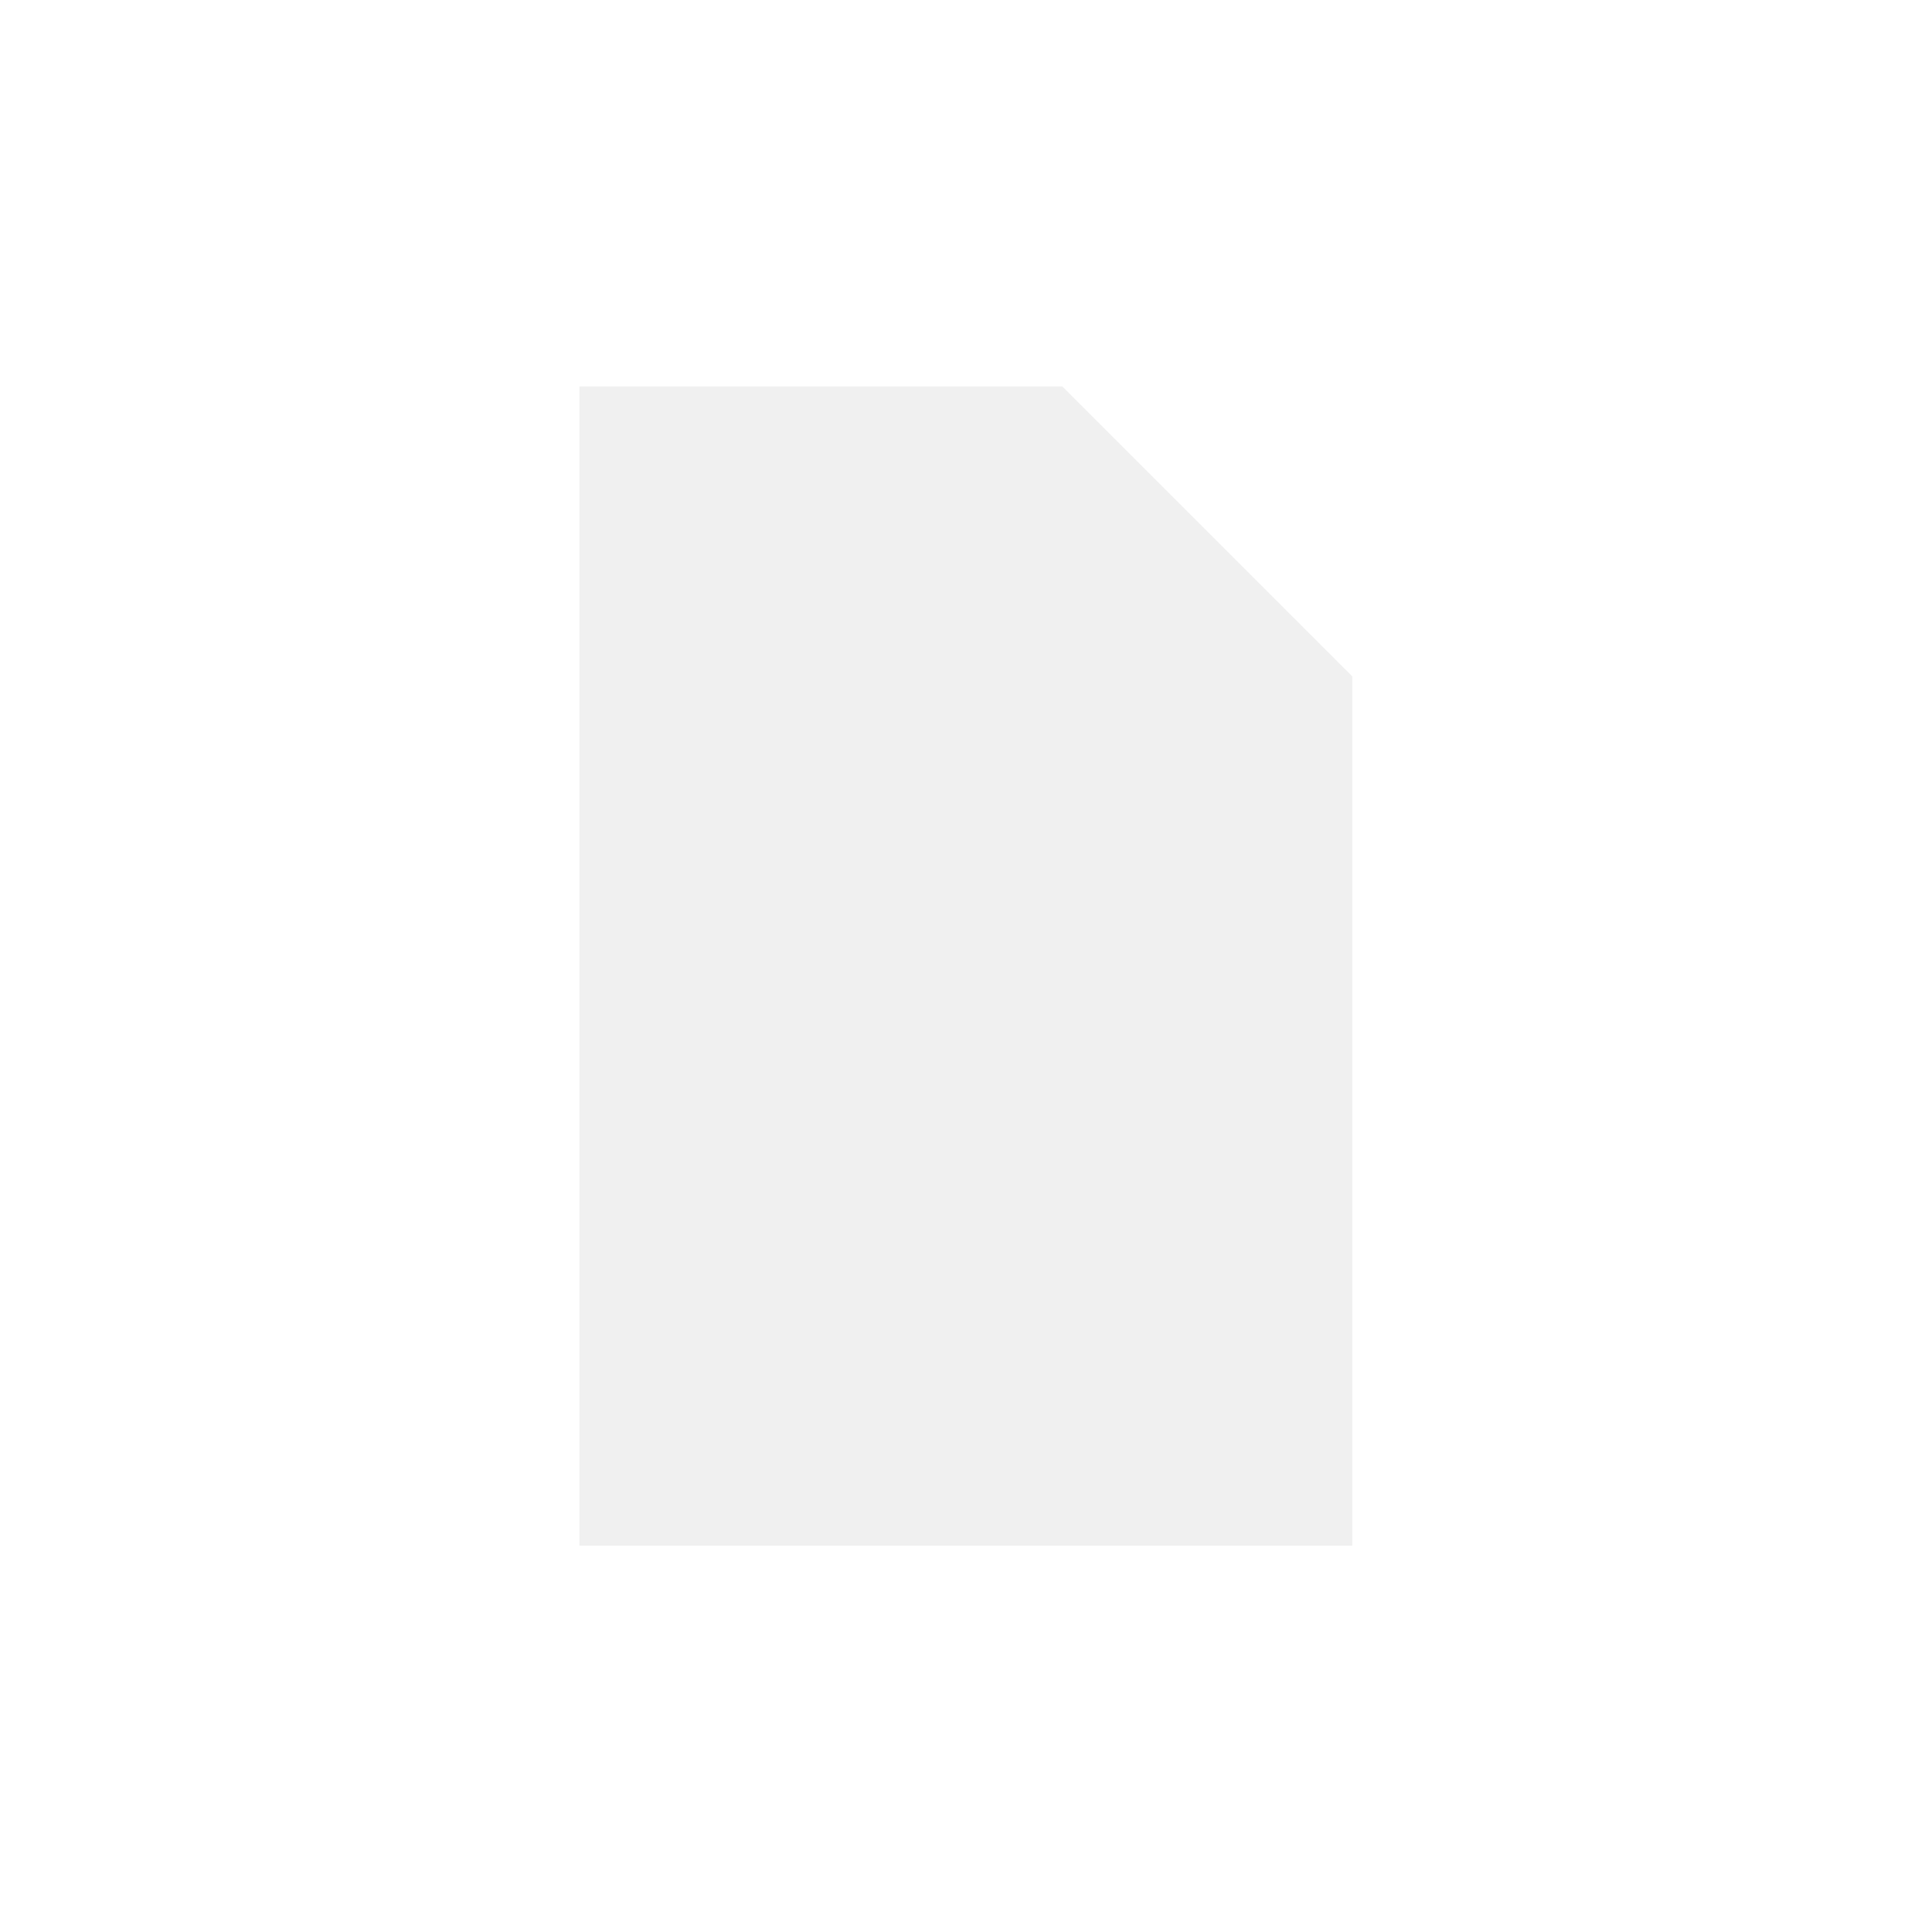
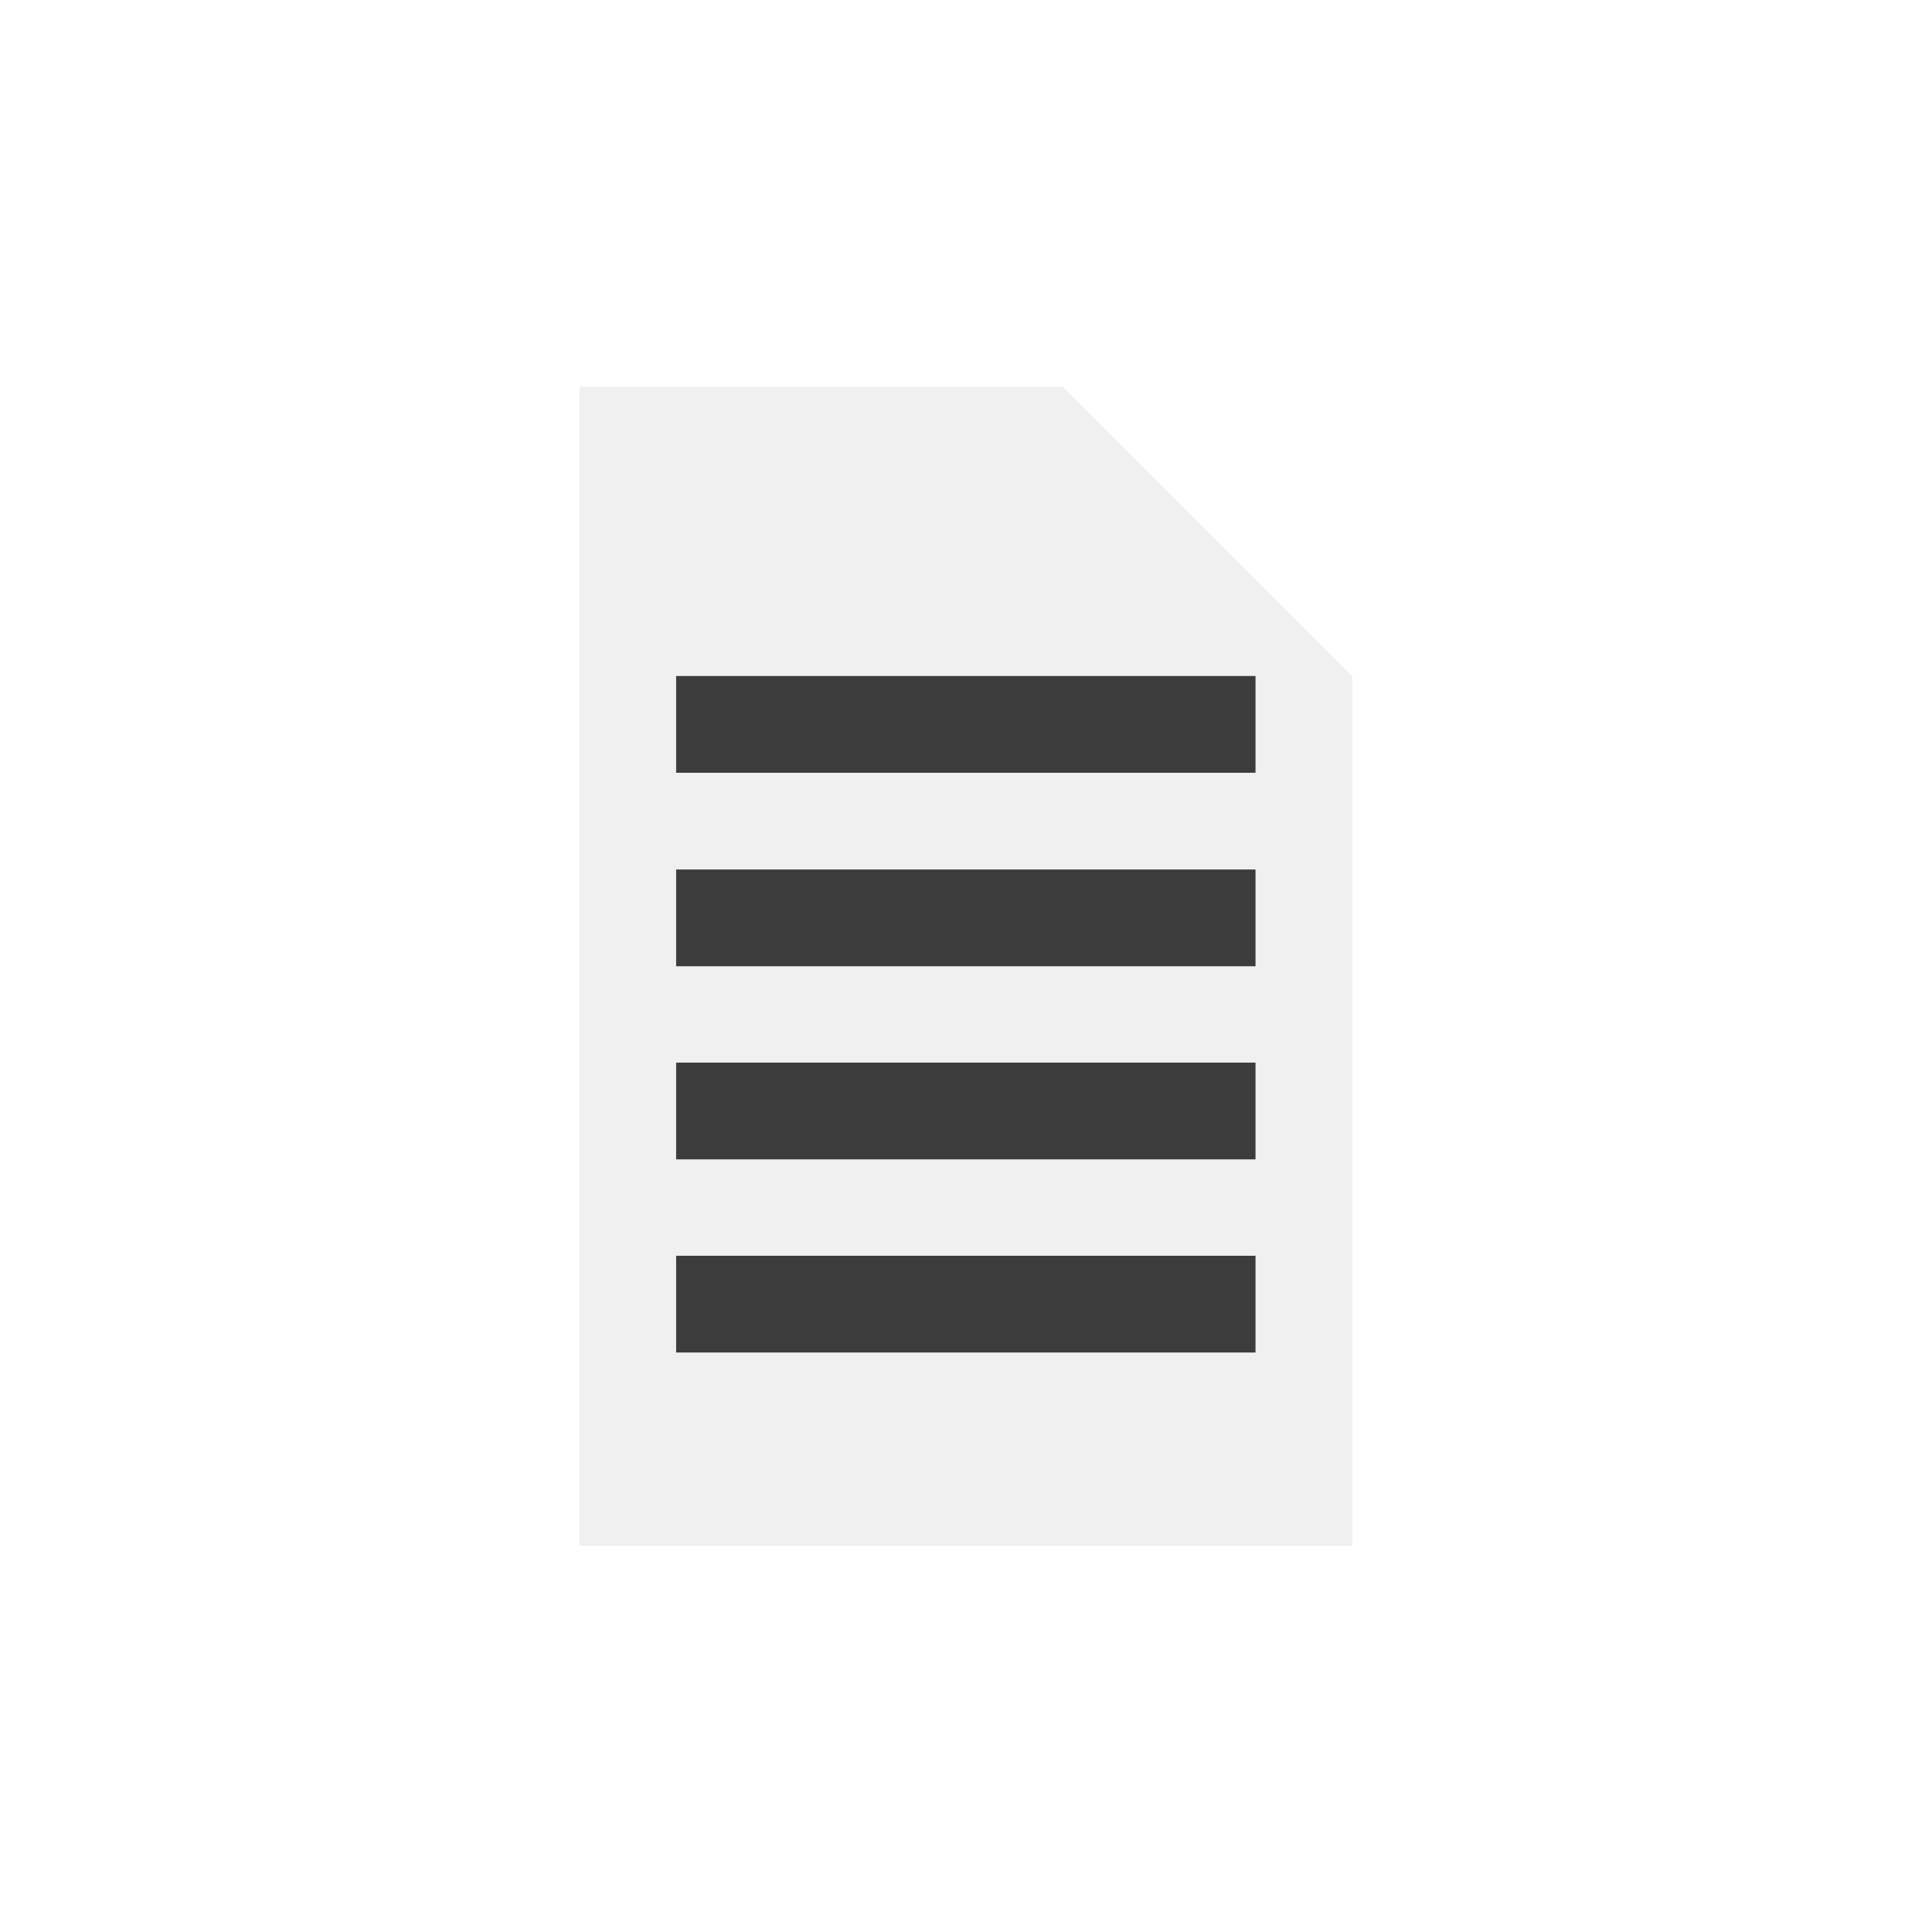
<svg xmlns="http://www.w3.org/2000/svg" width="20" height="20" viewBox="0 0 5.292 5.292" version="1.1" id="svg8">
  <defs id="defs2" />
  <g id="layer1" transform="translate(0,-291.7083)">
    <g id="ForwardPlayback">
      <path id="path4520" d="M 3.704,295.942 H 1.587 v -3.175 h 1.323 l 0.794,0.794 z" style="fill:#f0f0f0;fill-opacity:1;stroke:none;stroke-width:0.265px;stroke-linecap:butt;stroke-linejoin:miter;stroke-opacity:1" />
+       <rect style="fill:#3c3c3c;fill-opacity:1;stroke:none;stroke-width:1.392" id="rect1" width="1.587" height="0.265" x="1.852" y="294.619" />
+       <rect style="fill:#3c3c3c;fill-opacity:1;stroke:none;stroke-width:1.392" id="rect2" width="1.587" height="0.265" x="1.852" y="295.148" />
+       <rect style="fill:#3c3c3c;fill-opacity:1;stroke:none;stroke-width:1.392" id="rect3" width="1.587" height="0.265" x="1.852" y="294.09" />
+       <rect style="fill:#3c3c3c;fill-opacity:1;stroke:none;stroke-width:1.392" id="rect4" width="1.587" height="0.265" x="1.852" y="293.56" />
    </g>
  </g>
</svg>
